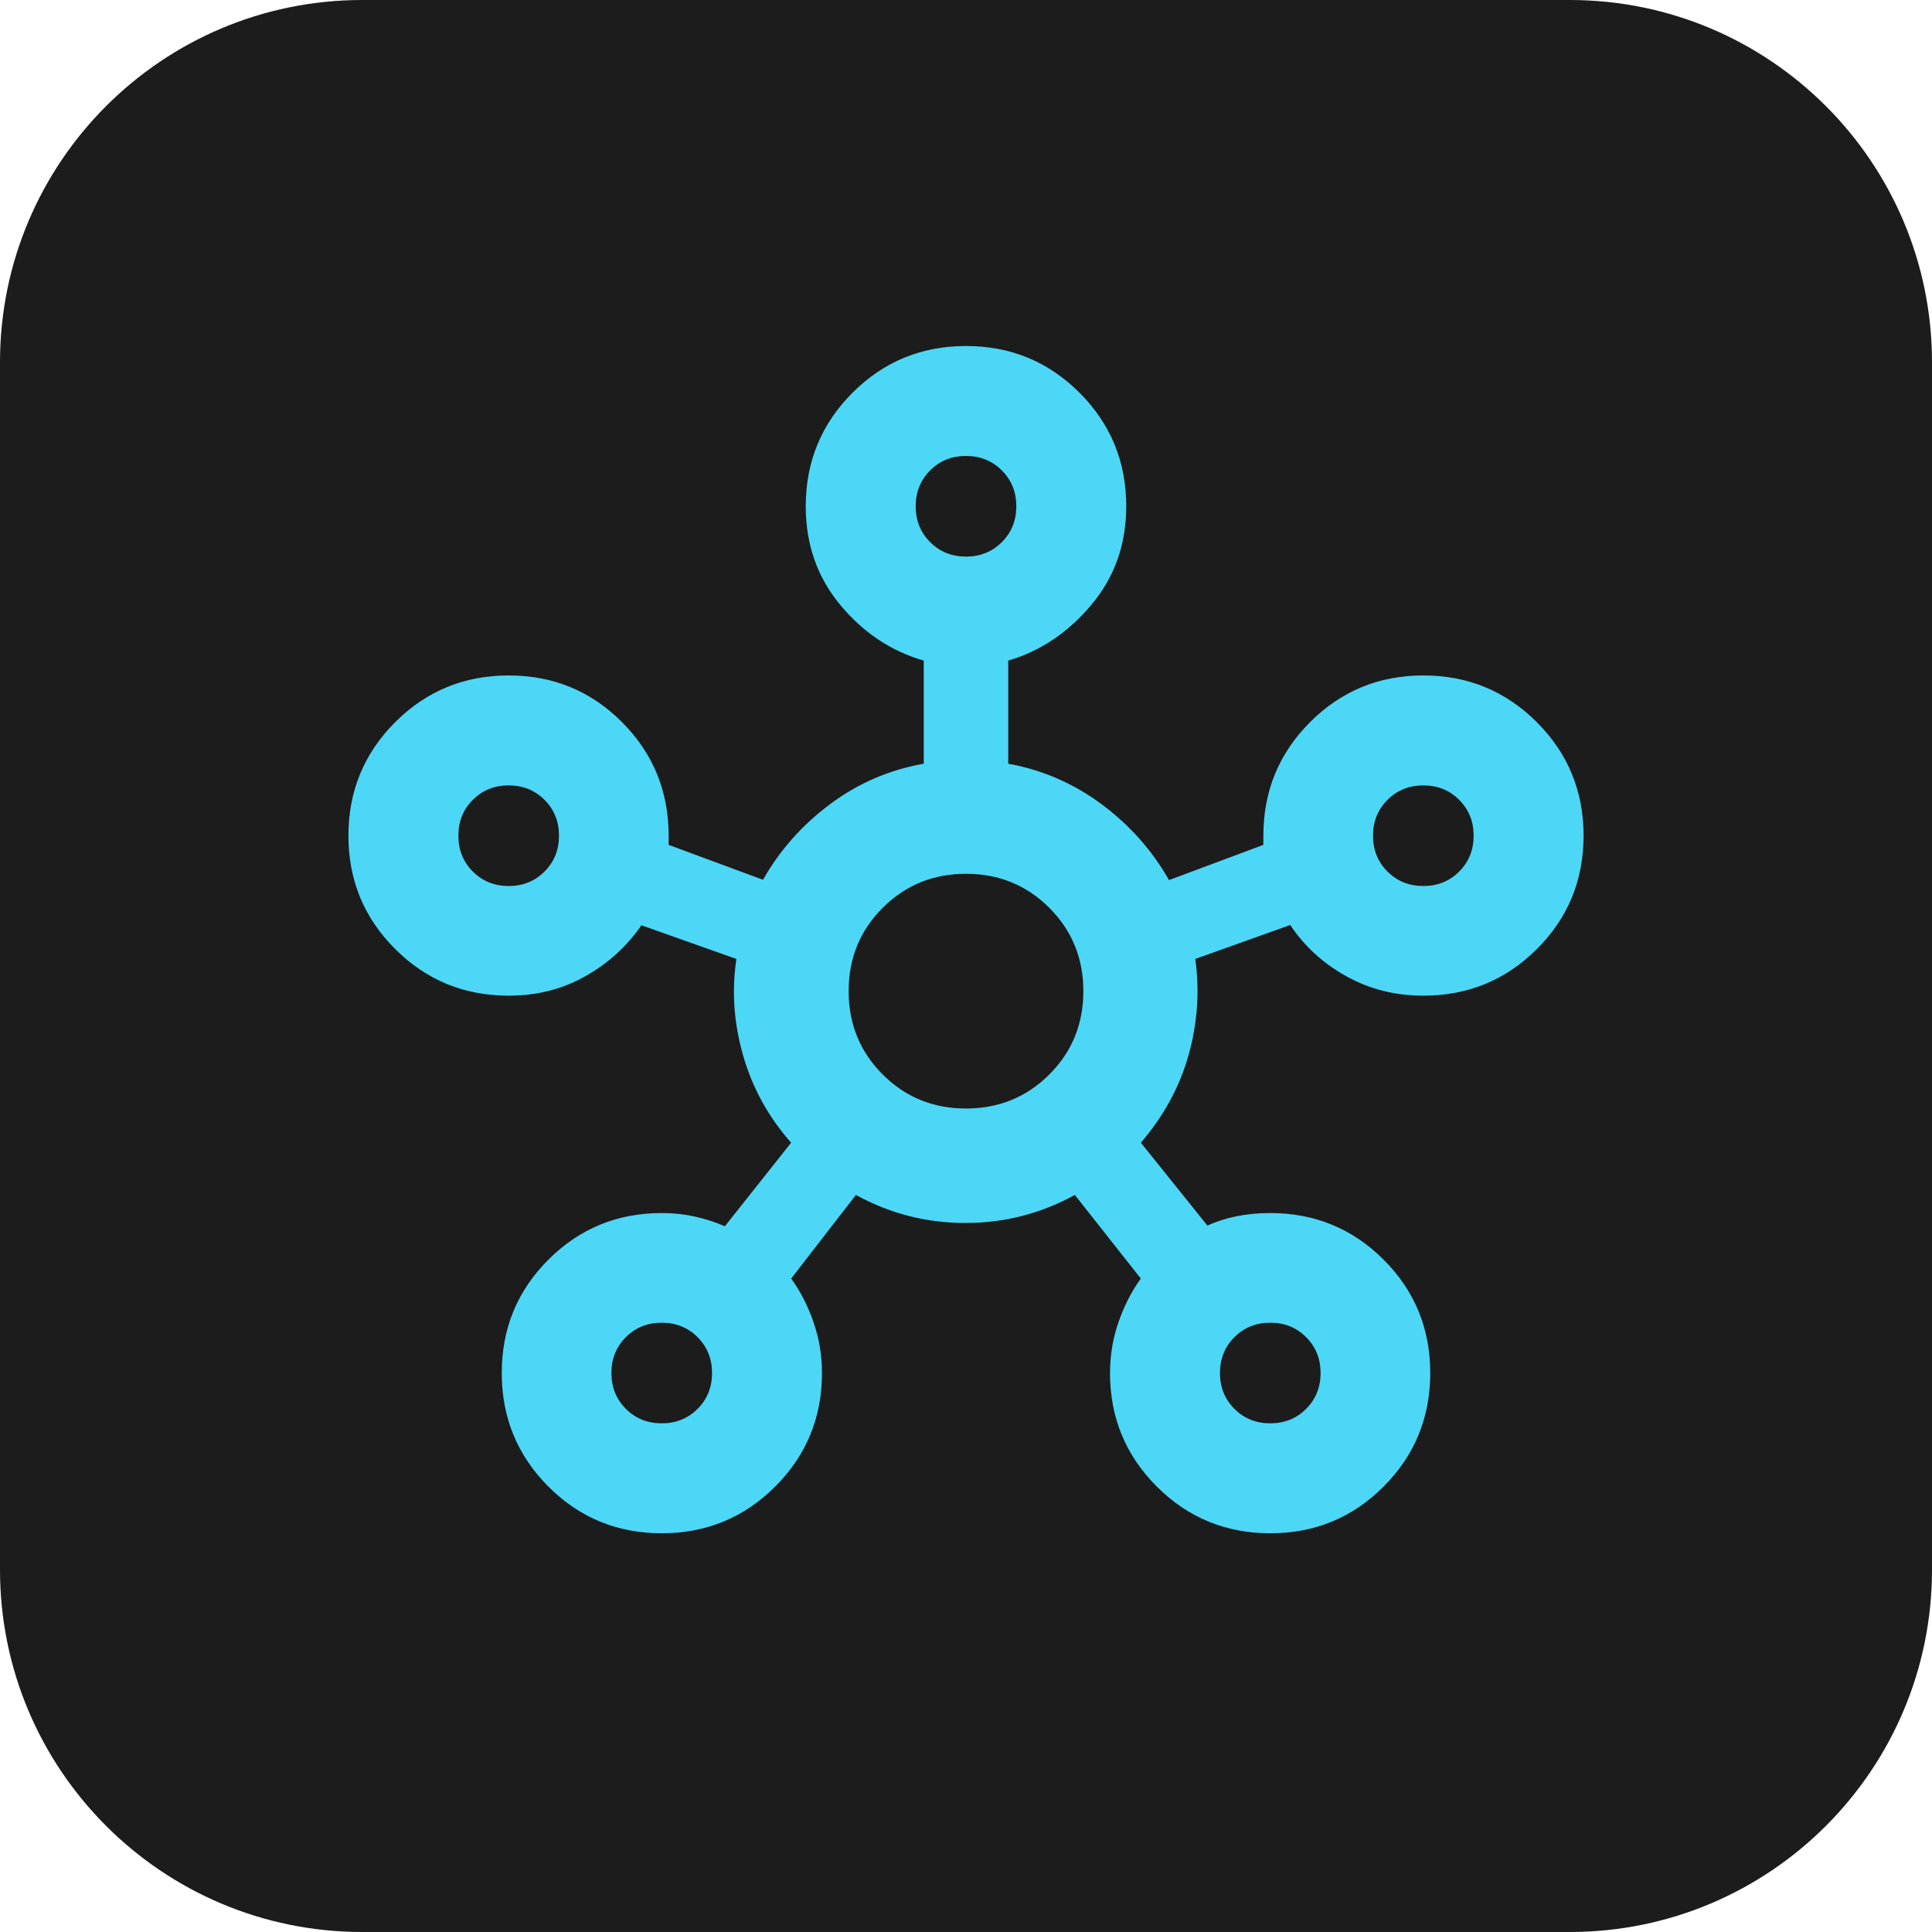
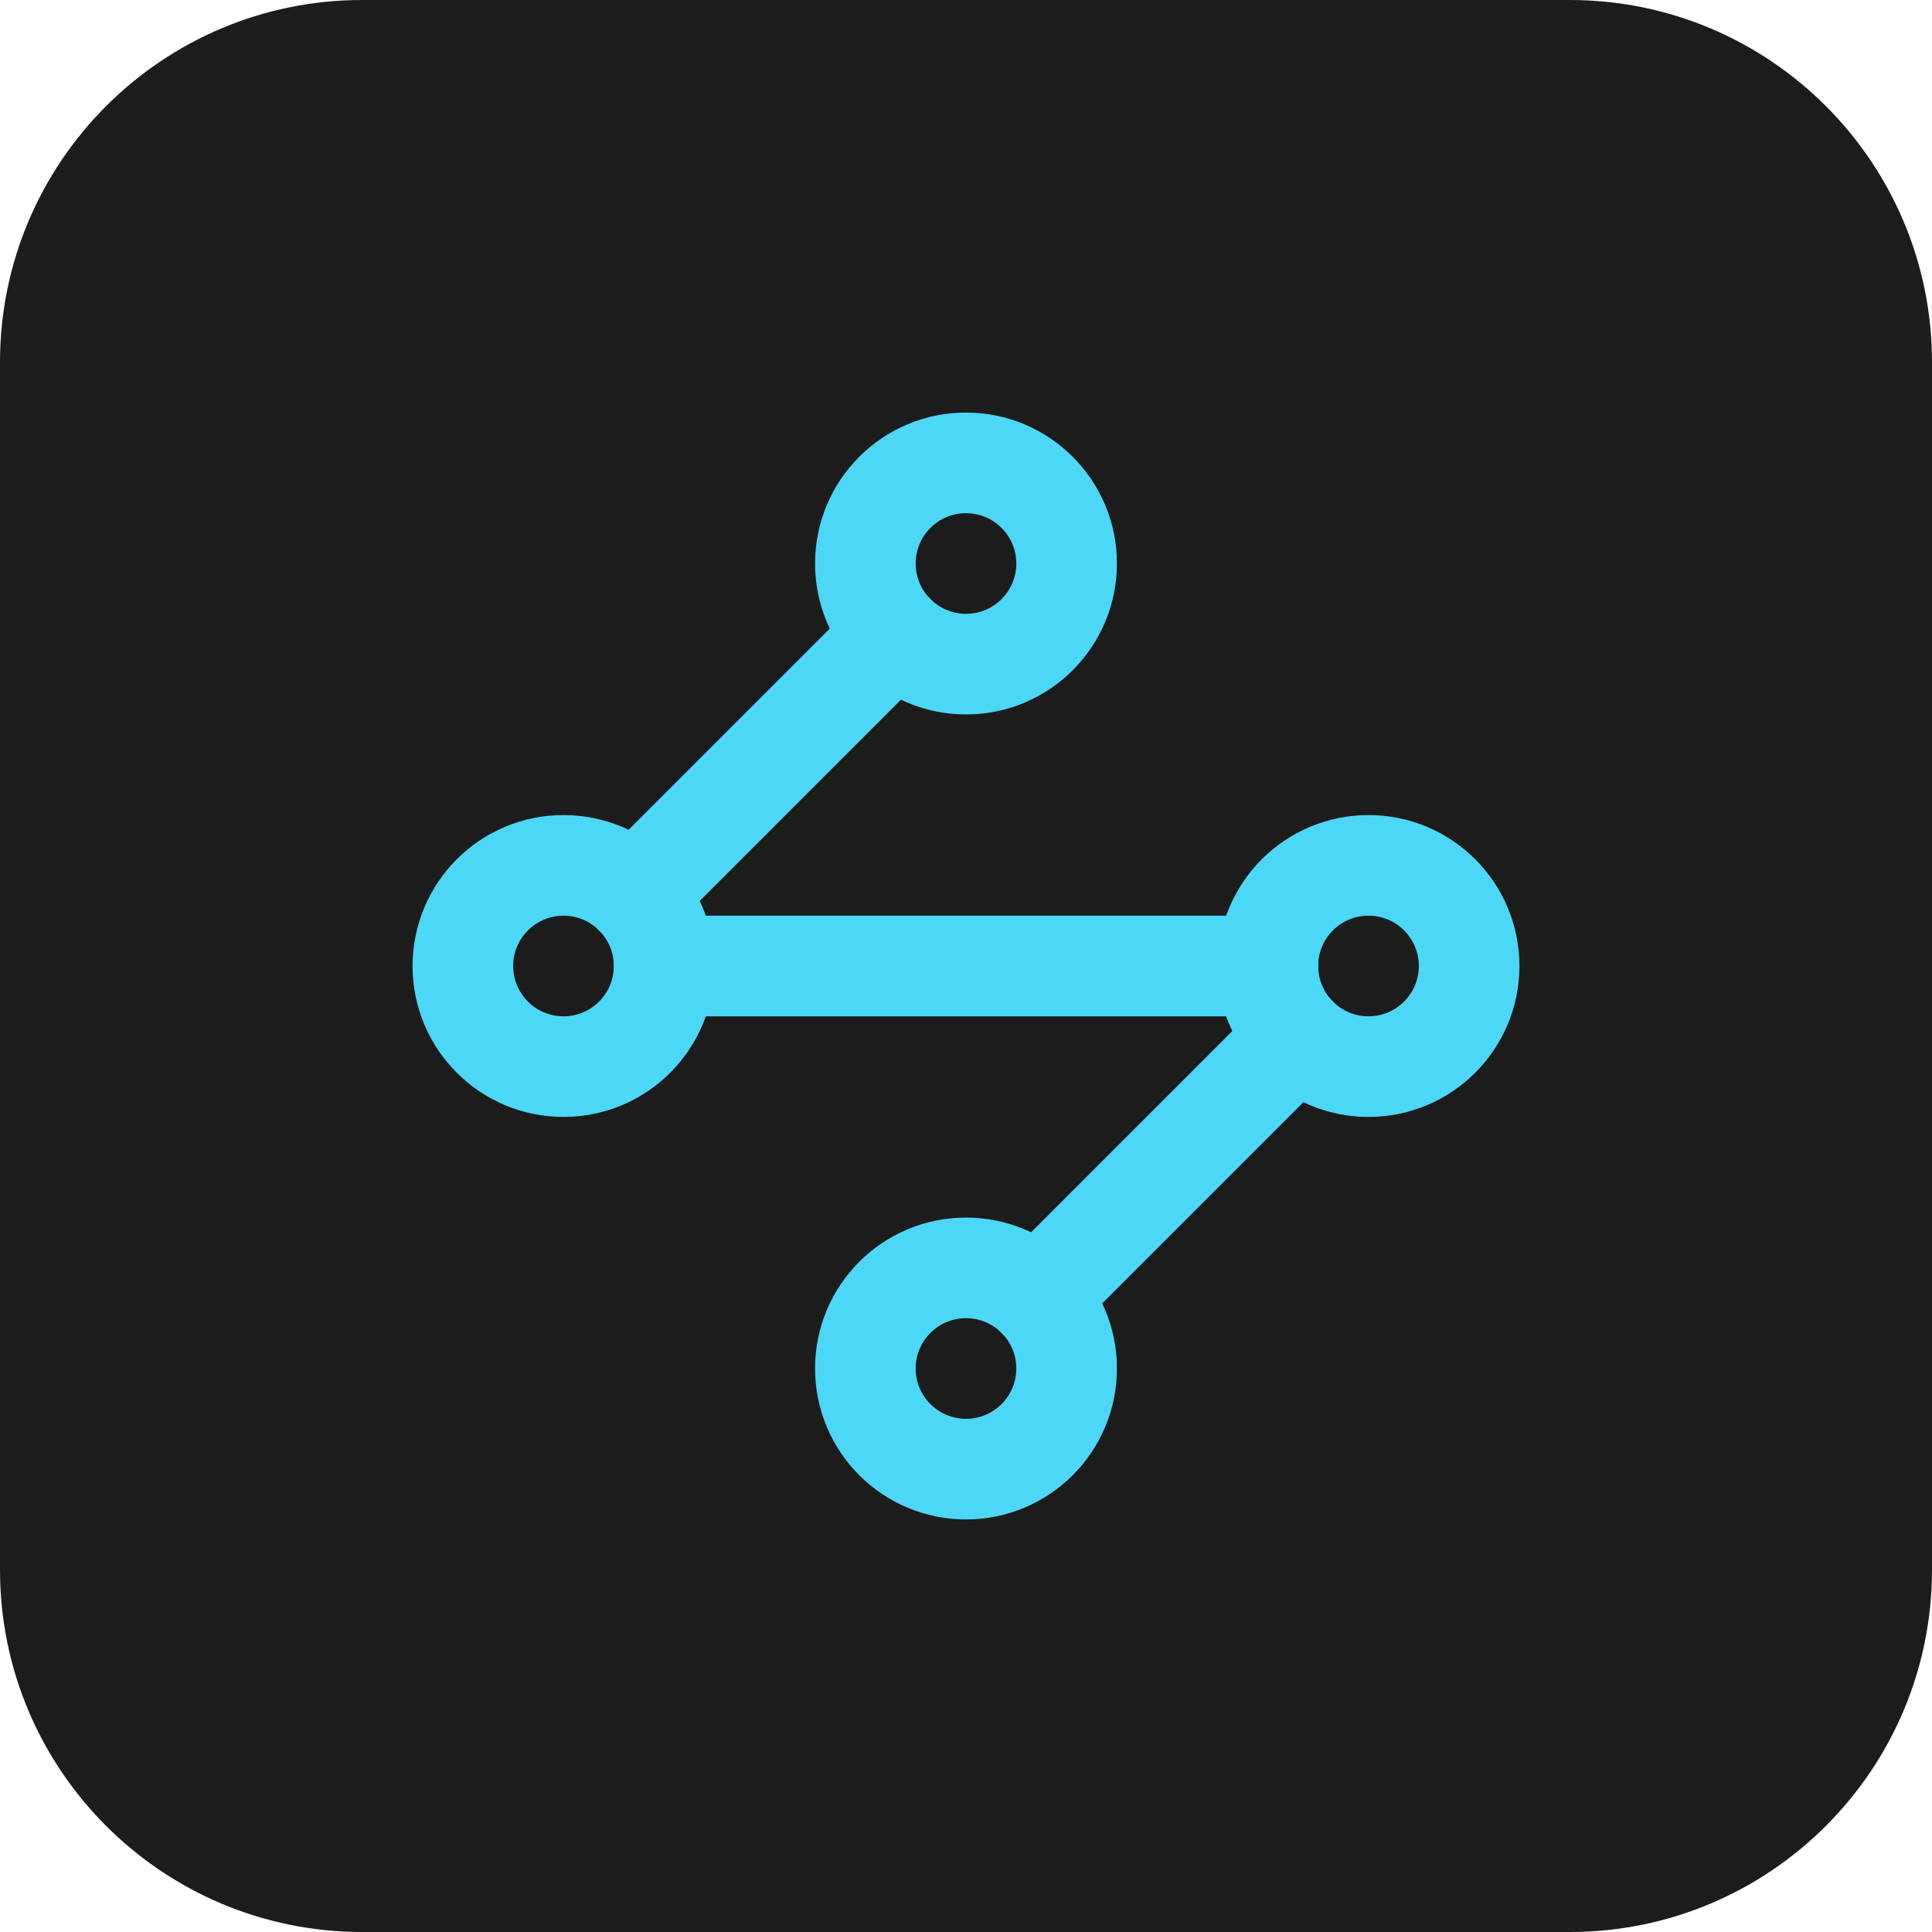
<svg xmlns="http://www.w3.org/2000/svg" viewBox="0 0 32 32">
-   <rect width="32" height="32" rx="6" fill="#1c1c1c" />
-   <path fill="#4cd7f6" transform="translate(16 16) scale(0.0208333) translate(-480 480)" d="M147.95-66.17q-37.04-37.16-37.04-90.26 0-53.09 37.1-90.12 37.09-37.04 90.08-37.04 14 0 26.71 2.88 12.72 2.88 23.48 7.64l52.7-66.45q-27.05-30.52-38.16-69.28-11.12-38.77-5.36-76.81l-75.5-26.76q-17.48 25.24-44.74 40.6-27.26 15.36-60.81 15.36-53.09 0-90.25-37.1Q-11-530.6-11-583.59q0-53.09 37.17-90.25Q63.33-711 116.43-711q53.09 0 90.12 37.16 37.04 37.16 37.04 90.25v7.29l75.02 27.76q20-35.29 53.38-60.17 33.38-24.88 74.42-32.12v-81.97q-39-11.24-66.41-44.3-27.41-33.05-27.41-78.4 0-53.09 37.16-90.25 37.17-37.16 90.26-37.16 53.1 0 90.25 37.16t37.15 90.25q0 45.35-27.79 78.4-27.79 33.06-66.03 44.3v81.97q41.04 7.48 74.42 32.36t53.38 60.17l75.02-28v-7.29q0-53.09 37.1-90.25Q790.6-711 843.59-711q53.09 0 90.25 37.17Q971-636.67 971-583.57q0 53.09-37.16 90.12-37.16 37.04-90.25 37.04-33.53 0-61.3-15.48-27.77-15.48-44.49-40.72l-75.5 27q5.29 38.52-5.35 76.43-10.65 37.9-37.93 69.66l52.94 65.93q10.76-5 23.36-7.5 12.59-2.5 26.59-2.5 52.99 0 90.08 37.04 37.1 37.03 37.1 90.12 0 53.1-37.04 90.26Q775.02-29 721.93-29q-53.1 0-90.26-37.16-37.17-37.16-37.17-90.25 0-21.01 6.74-40.44 6.74-19.43 17.74-34.67l-52.46-66.46Q526-275.7 479.5-275.7q-46.5 0-87.02-22.28l-51.46 66.46q11 15.24 17.74 34.67 6.74 19.43 6.74 40.44 0 53.09-37.17 90.25Q291.17-29 238.07-29q-53.09 0-90.12-37.17Zm-31.54-477.42q17 0 28.5-11.5t11.5-28.5q0-17-11.5-28.5t-28.5-11.5q-17 0-28.5 11.5t-11.5 28.5q0 17 11.5 28.5t28.5 11.5Zm150.18 415.68q11.5-11.5 11.5-28.5t-11.5-28.5q-11.5-11.5-28.5-11.5t-28.5 11.5q-11.5 11.5-11.5 28.5t11.5 28.5q11.5 11.5 28.5 11.5t28.5-11.5ZM508.5-817q11.5-11.5 11.5-28.5T508.5-874Q497-885.5 480-885.5T451.5-874Q440-862.5 440-845.5t11.5 28.5q11.5 11.5 28.5 11.5t28.5-11.5Zm-28.54 450.3q39.17 0 66.26-27.04 27.08-27.05 27.08-66.22t-27.04-66.26q-27.05-27.08-66.22-27.08t-66.26 27.04q-27.08 27.05-27.08 66.22t27.04 66.26q27.05 27.08 66.22 27.08Zm270.45 238.79q11.5-11.5 11.5-28.5t-11.5-28.5q-11.5-11.5-28.5-11.5t-28.5 11.5q-11.5 11.5-11.5 28.5t11.5 28.5q11.5 11.5 28.5 11.5t28.5-11.5Zm121.68-427.18q11.5-11.5 11.5-28.5t-11.5-28.5q-11.5-11.5-28.5-11.5t-28.5 11.5q-11.5 11.5-11.5 28.5t11.5 28.5q11.5 11.5 28.5 11.5t28.5-11.5ZM480-845.5ZM116.41-583.59ZM480-460Zm363.59-123.59Zm-605.5 427.18Zm483.82 0Z" />
+   <style>
+         .tile { fill: #1c1c1c; }
+         .mark { stroke: #4cd7f6; }
+         @media (prefers-color-scheme: light) {
+             .tile { fill: #e2e5ea; }
+             .mark { stroke: #0e7490; }
+         }
+     </style>
+   <rect class="tile" width="32" height="32" rx="6" />
+   <g class="mark" fill="none" stroke-width="2" stroke-linecap="round" stroke-linejoin="round" transform="translate(6 6) scale(0.833333)">
+     <path d="m10.586 5.414-5.172 5.172" />
+     <path d="m18.586 13.414-5.172 5.172" />
+     <path d="M6 12h12" />
+     <circle cx="12" cy="20" r="2" />
+     <circle cx="12" cy="4" r="2" />
+     <circle cx="20" cy="12" r="2" />
+     <circle cx="4" cy="12" r="2" />
+   </g>
</svg>
